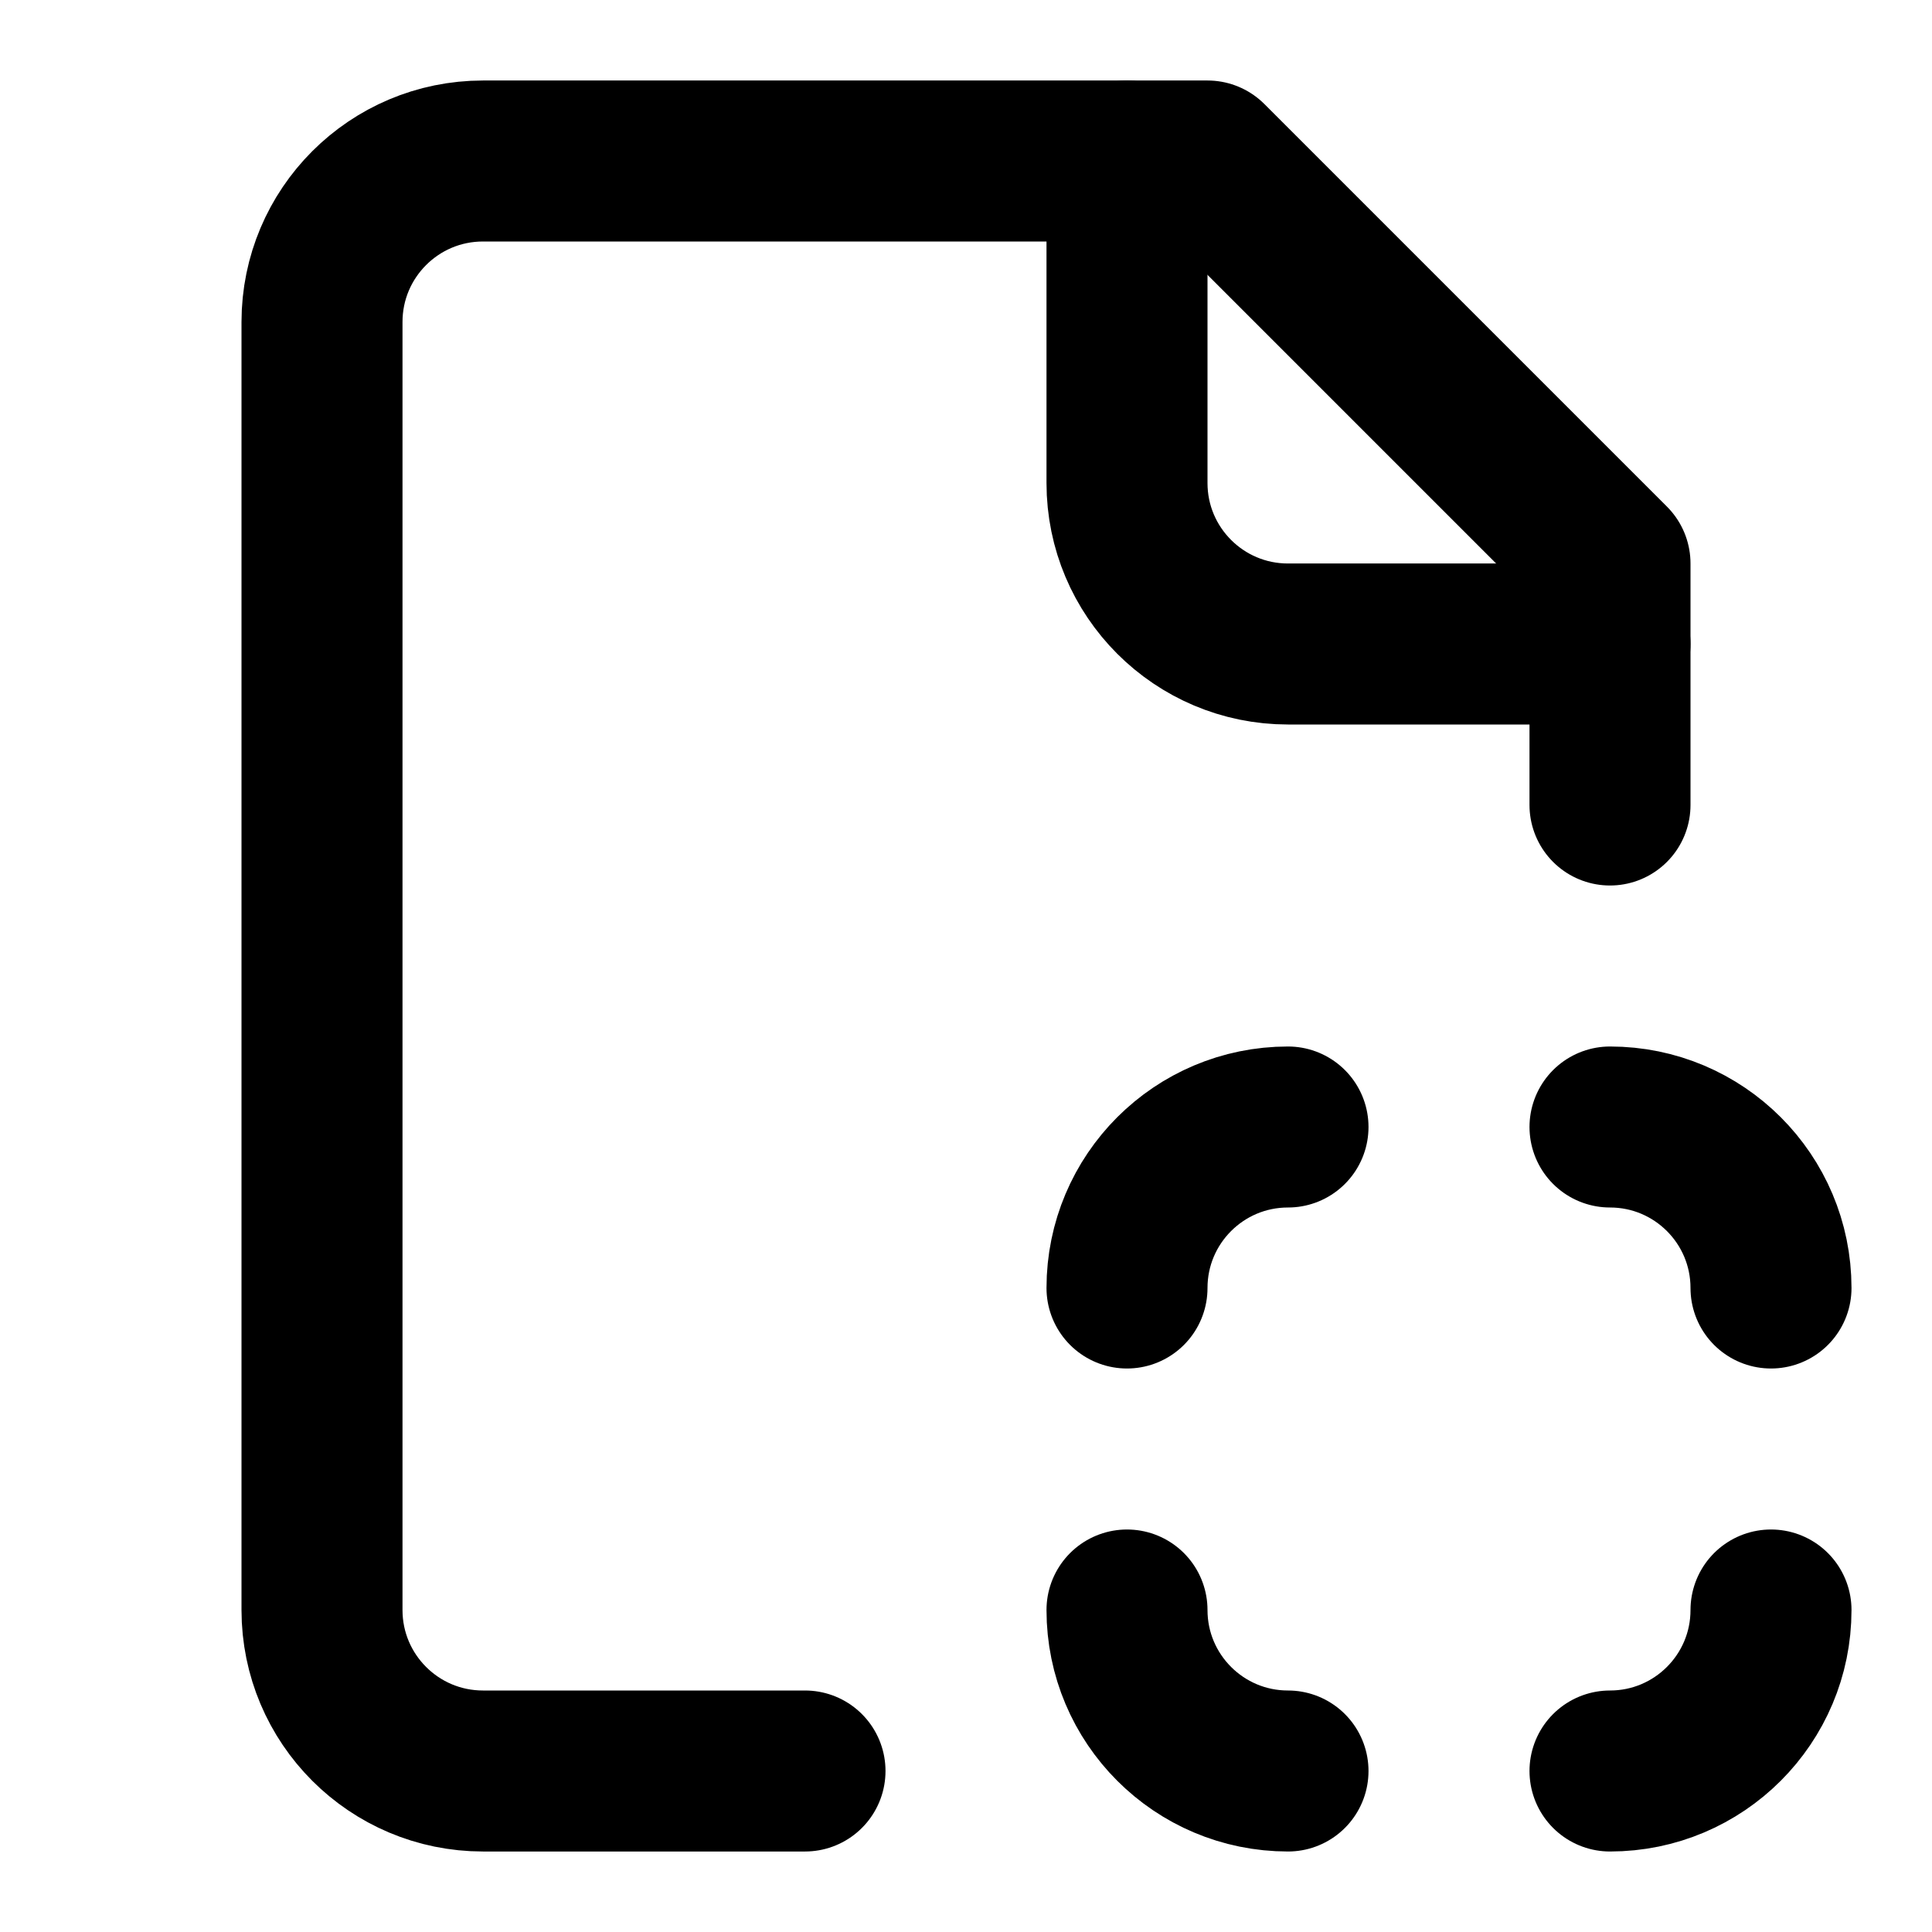
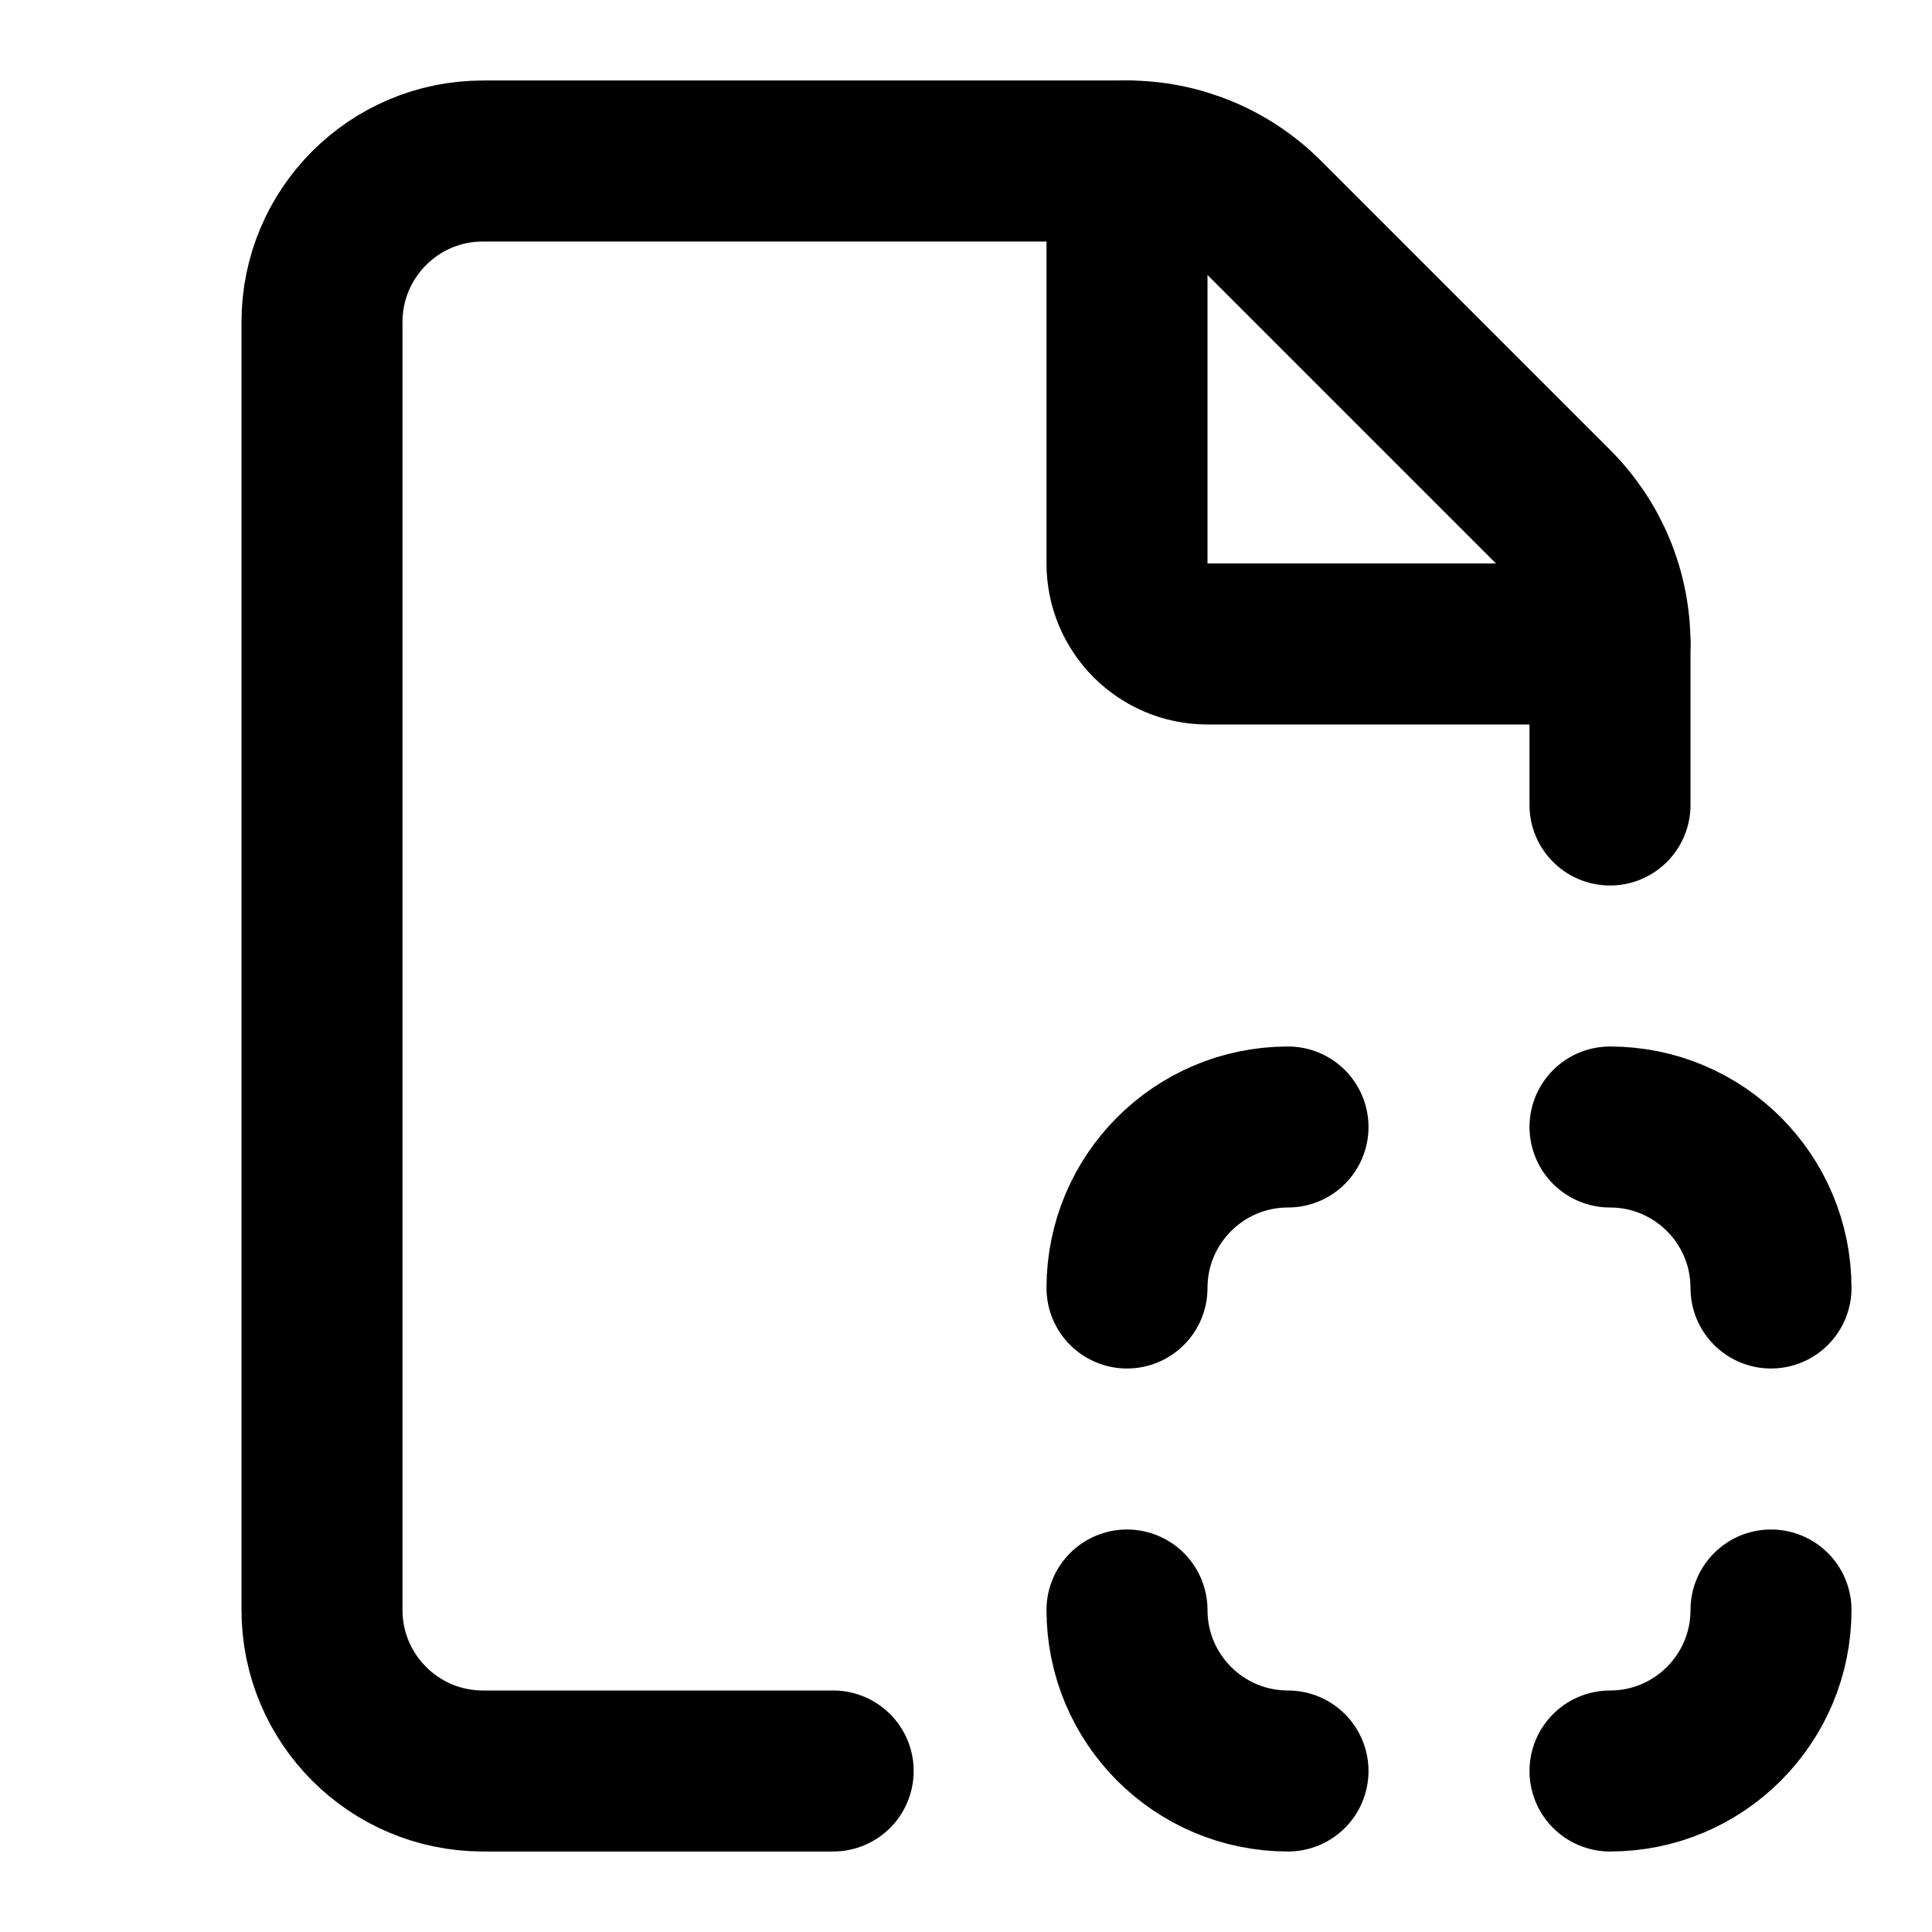
<svg xmlns="http://www.w3.org/2000/svg" width="24" height="24" fill="none" stroke="currentColor" stroke-linecap="round" stroke-linejoin="round" stroke-width="2" viewBox="0 0 24 24">
-   <path d="M20 10V7l-5-5H6a2 2 0 0 0-2 2v16a2 2 0 0 0 2 2h4" />
-   <path d="M14 2v4a2 2 0 0 0 2 2h4M16 14a2 2 0 0 0-2 2M20 14a2 2 0 0 1 2 2M20 22a2 2 0 0 0 2-2M16 22a2 2 0 0 1-2-2" />
+   <path d="M20 10V8a2.4 2.4 0 0 0-.706-1.704l-3.588-3.588A2.4 2.4 0 0 0 14 2H6a2 2 0 0 0-2 2v16a2 2 0 0 0 2 2h4.35" />
+   <path d="M14 2v5a1 1 0 0 0 1 1h5M16 14a2 2 0 0 0-2 2M16 22a2 2 0 0 1-2-2M20 14a2 2 0 0 1 2 2M20 22a2 2 0 0 0 2-2" />
</svg>
